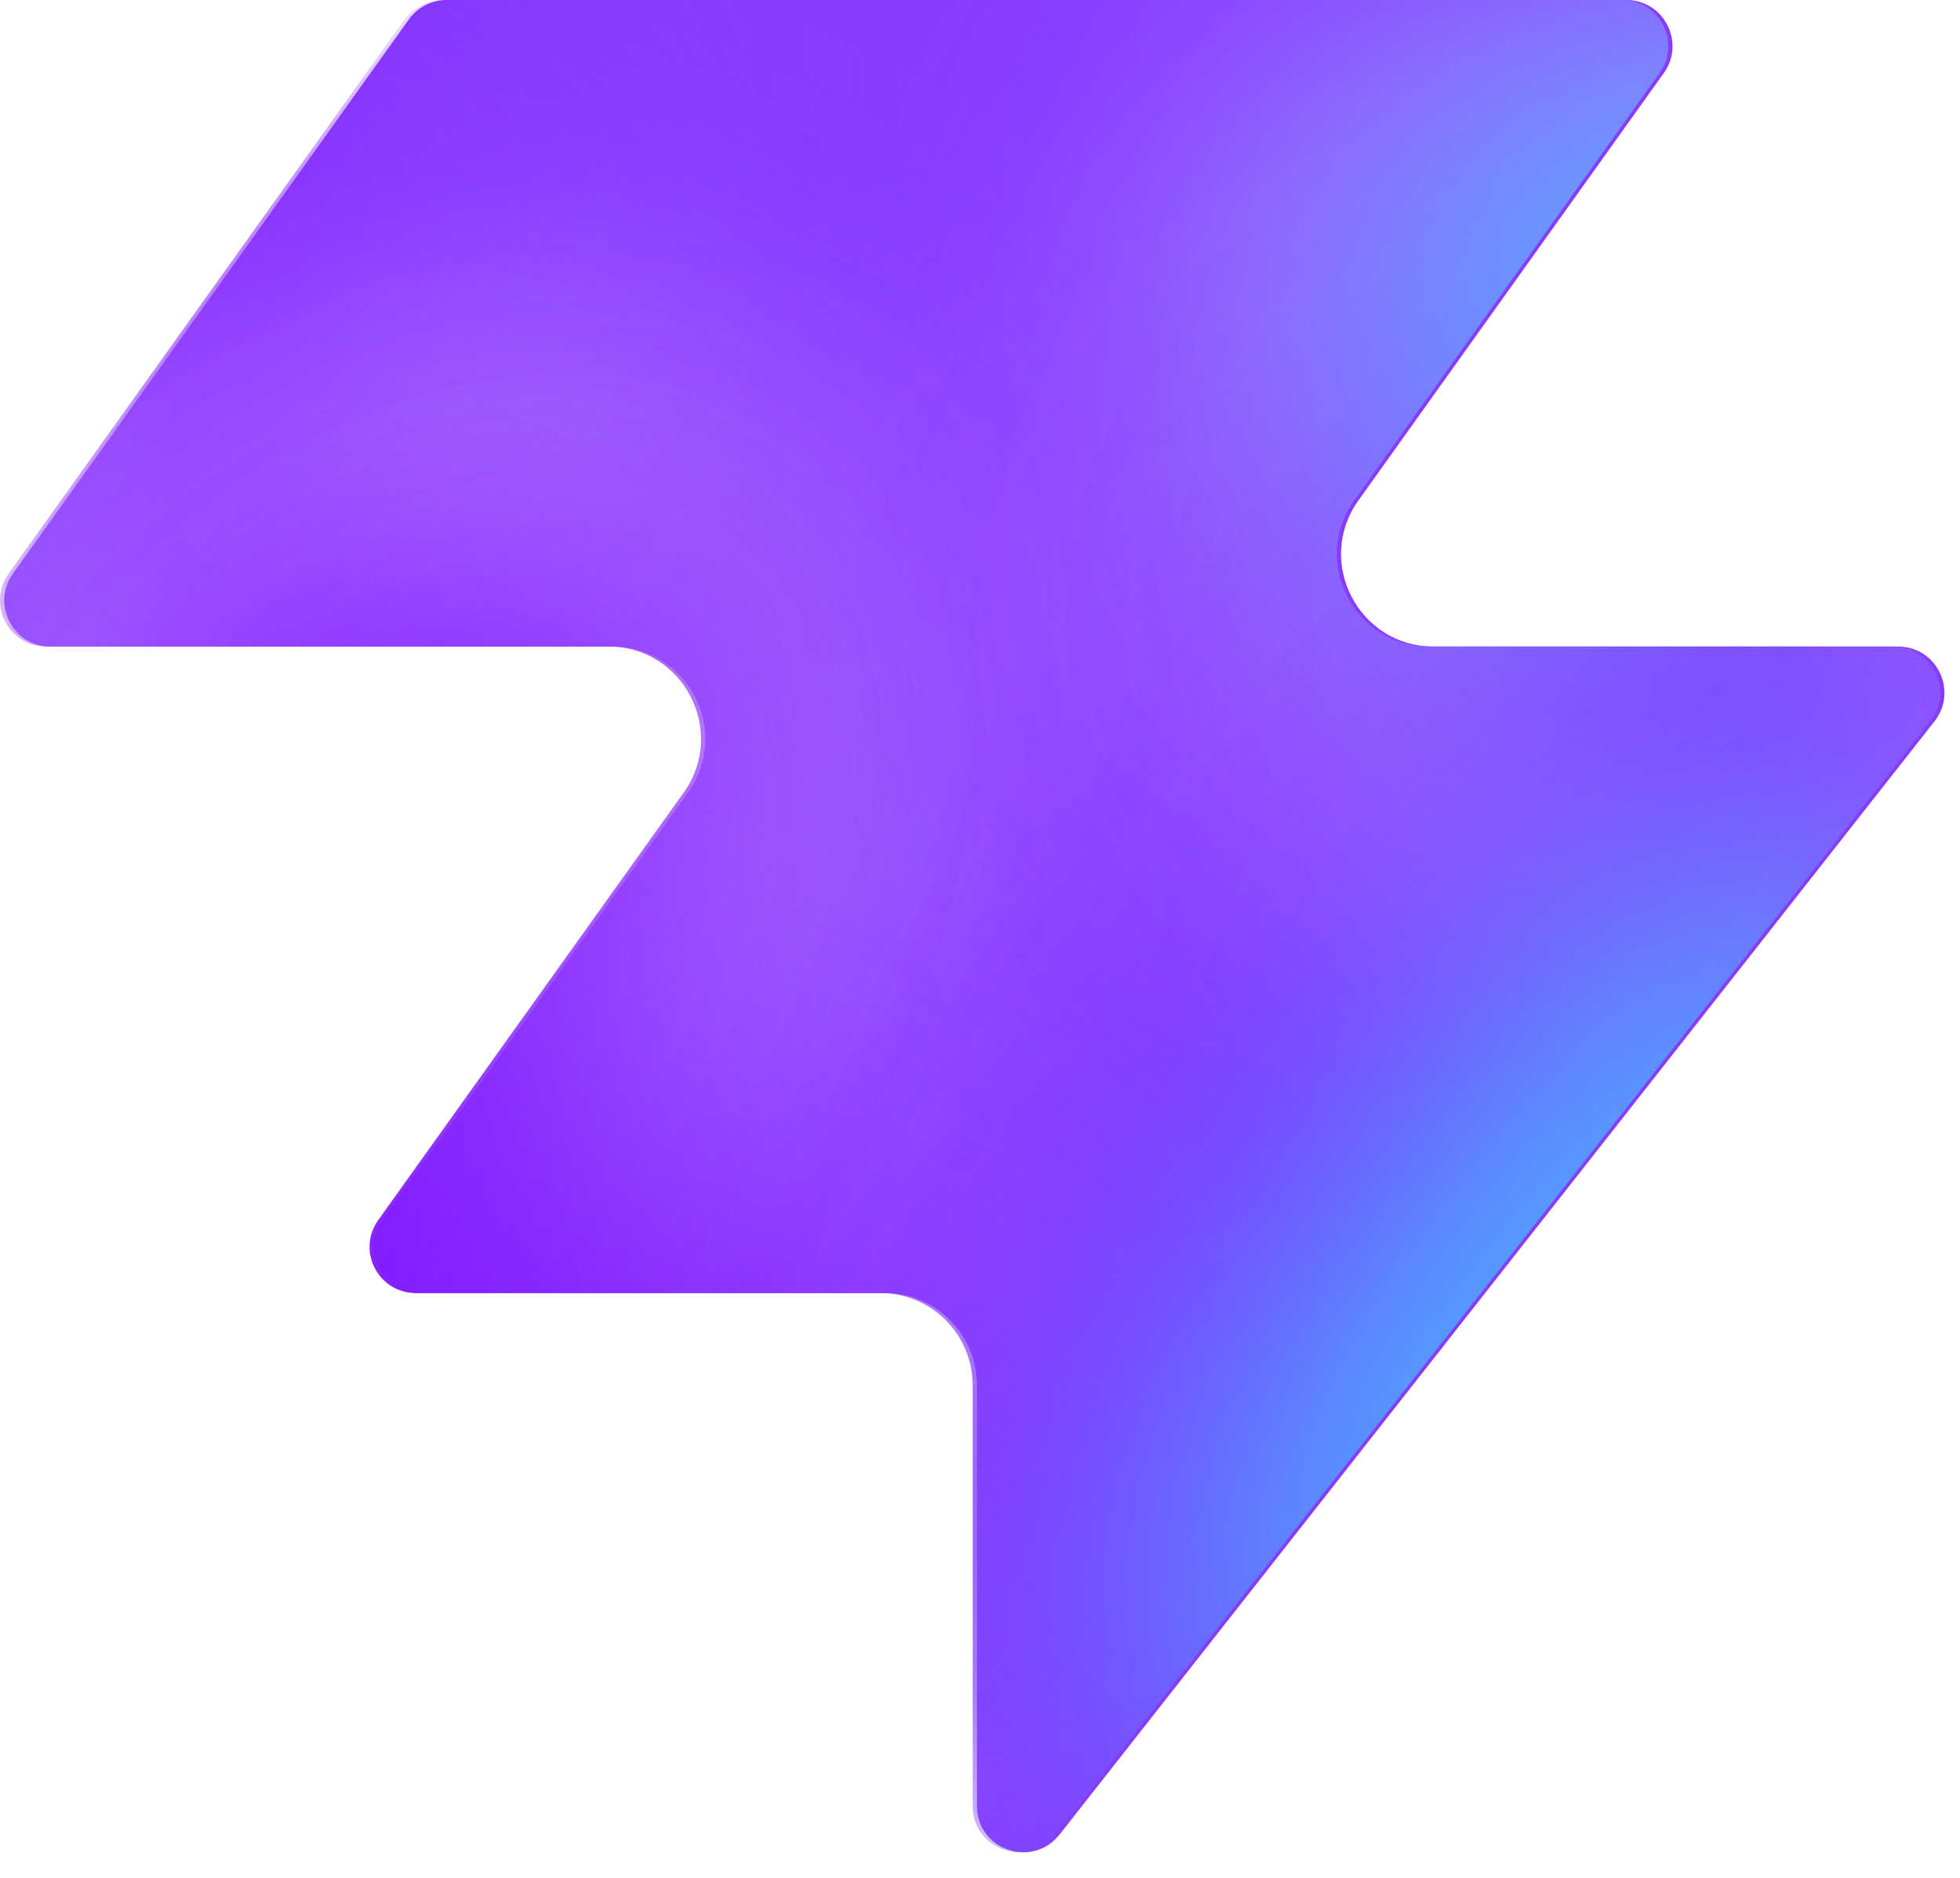
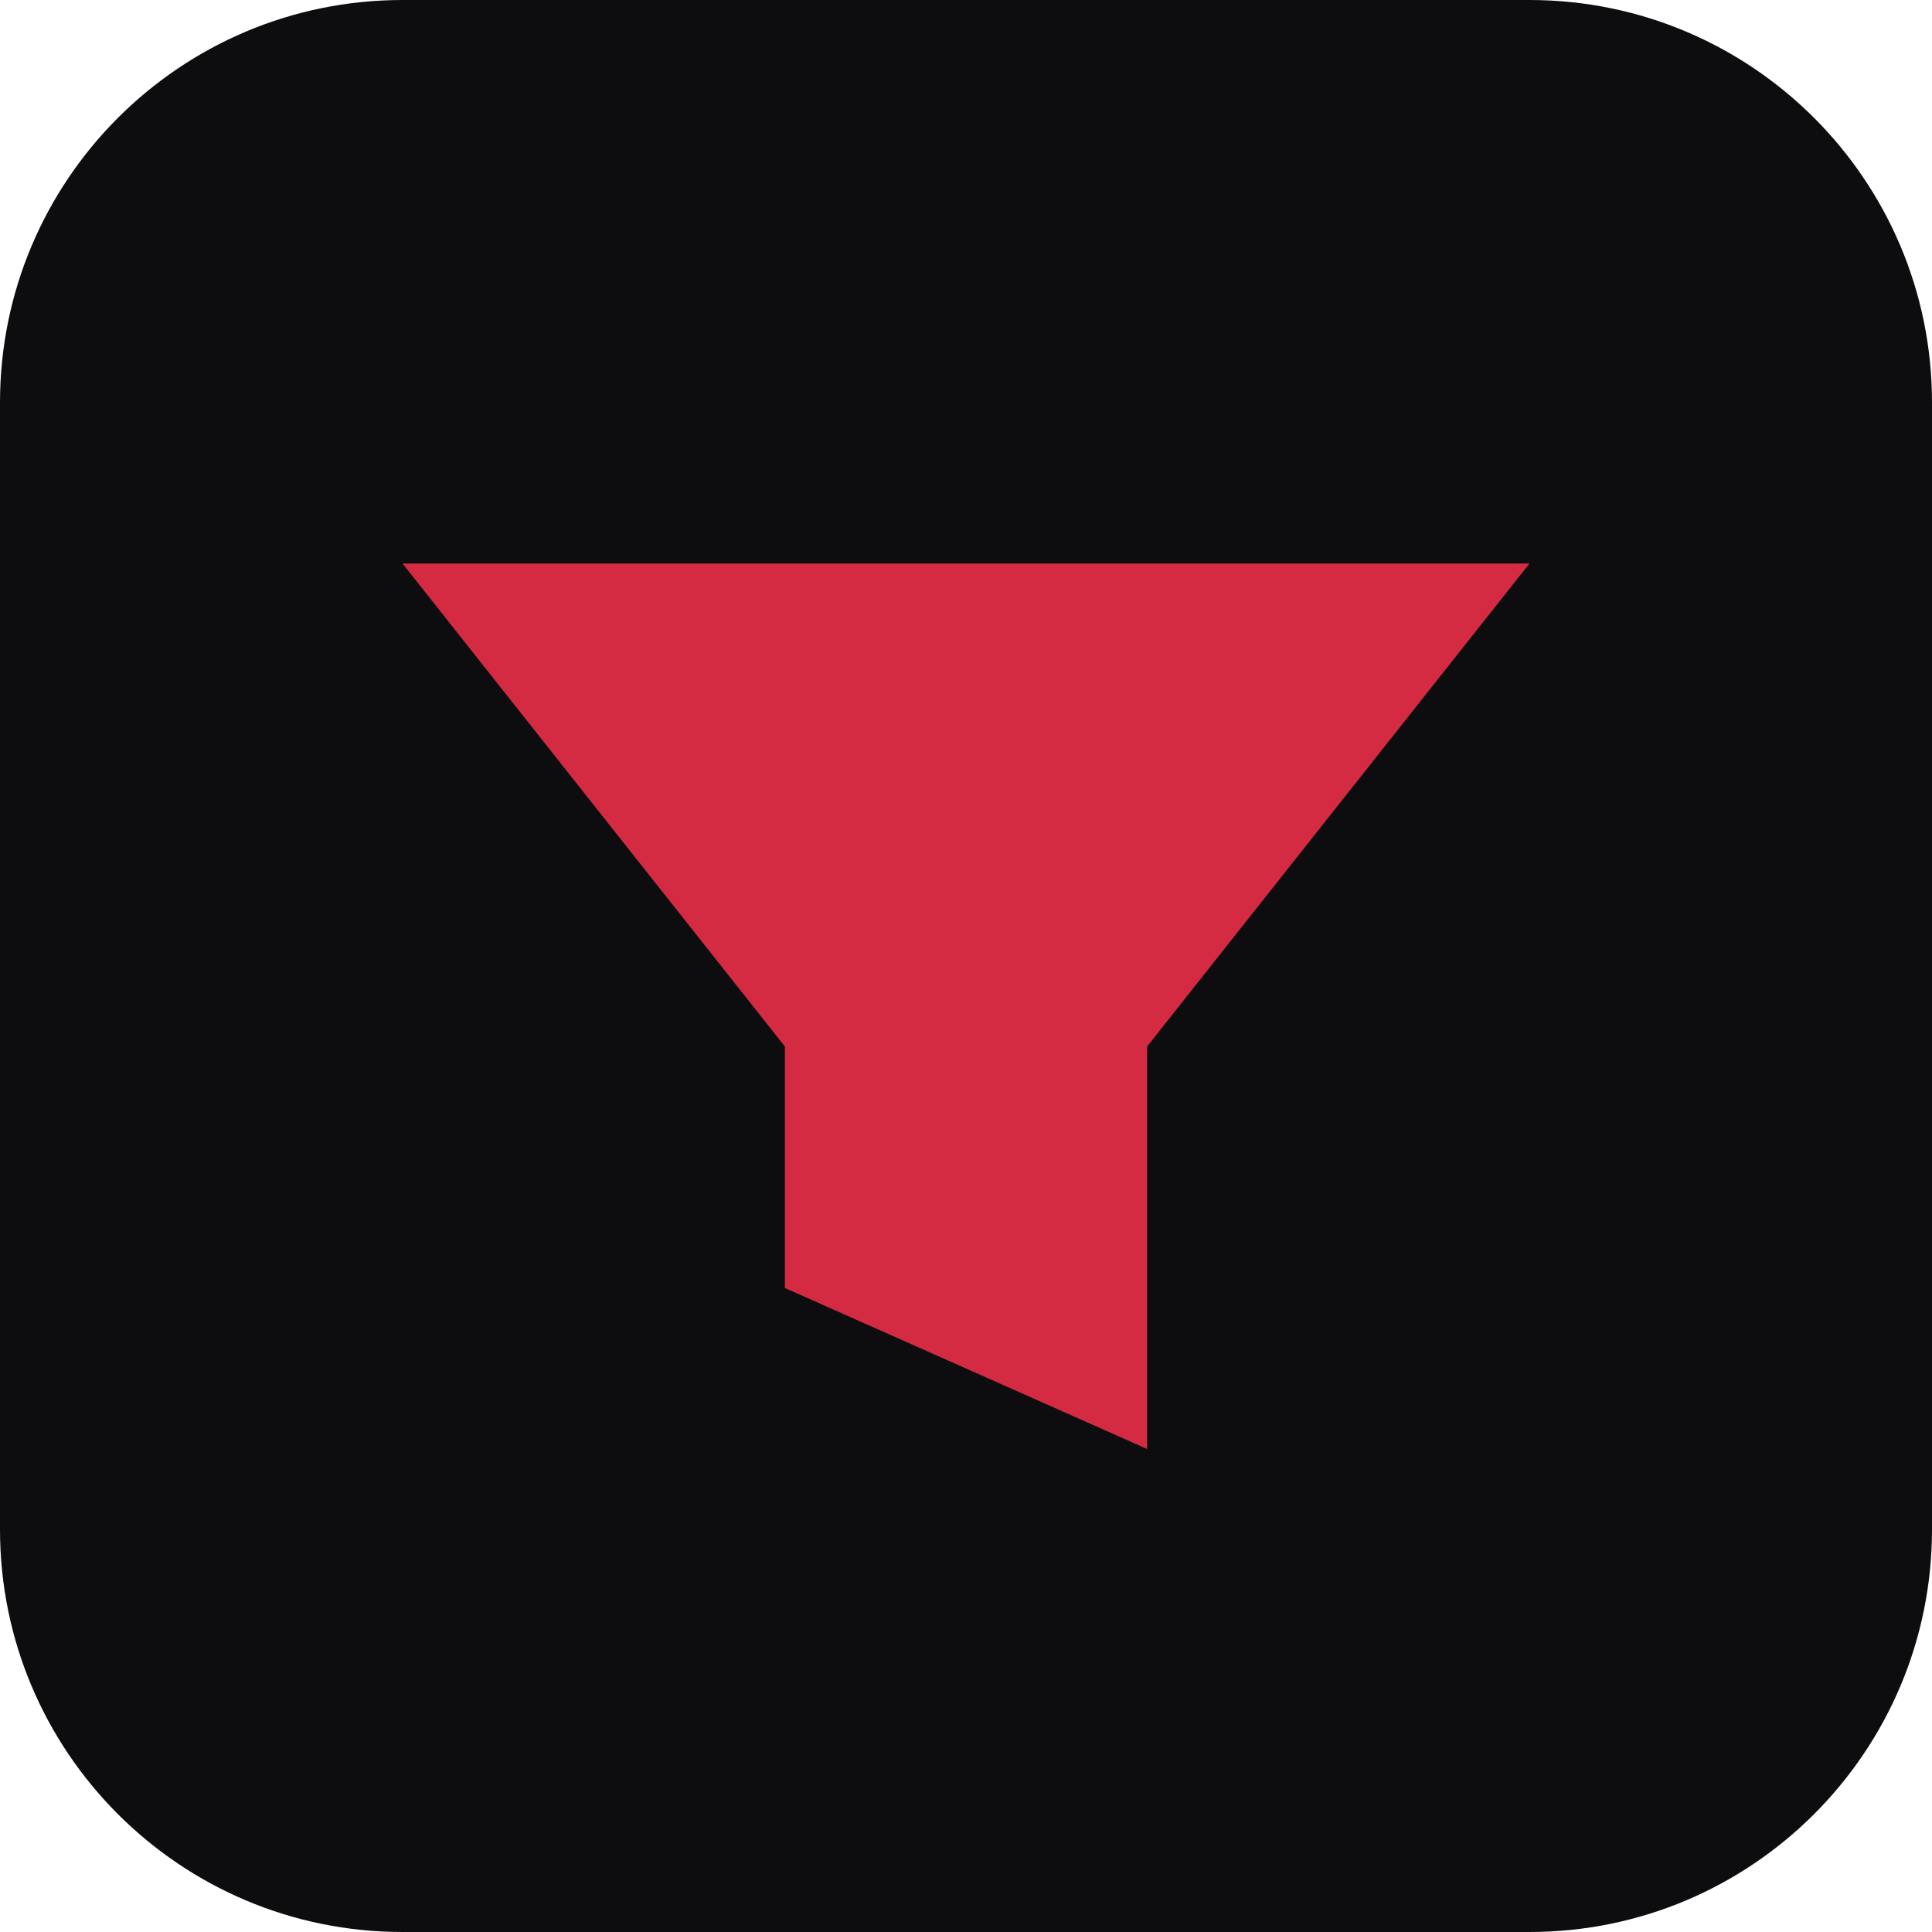
- <svg xmlns="http://www.w3.org/2000/svg" width="48" height="46" fill="none" viewBox="0 0 48 46">
-   <path fill="#863bff" d="M25.946 44.938c-.664.845-2.021.375-2.021-.698V33.937a2.26 2.26 0 0 0-2.262-2.262H10.287c-.92 0-1.456-1.04-.92-1.788l7.48-10.471c1.07-1.497 0-3.578-1.842-3.578H1.237c-.92 0-1.456-1.04-.92-1.788L10.013.474c.214-.297.556-.474.92-.474h28.894c.92 0 1.456 1.04.92 1.788l-7.48 10.471c-1.07 1.498 0 3.579 1.842 3.579h11.377c.943 0 1.473 1.088.89 1.83L25.947 44.94z" style="fill:#863bff;fill:color(display-p3 .525 .23 1);fill-opacity:1" />
-   <mask id="a" width="48" height="46" x="0" y="0" maskUnits="userSpaceOnUse" style="mask-type:alpha">
-     <path fill="#000" d="M25.842 44.938c-.664.844-2.021.375-2.021-.698V33.937a2.26 2.26 0 0 0-2.262-2.262H10.183c-.92 0-1.456-1.04-.92-1.788l7.48-10.471c1.07-1.498 0-3.579-1.842-3.579H1.133c-.92 0-1.456-1.04-.92-1.787L9.91.473c.214-.297.556-.474.92-.474h28.894c.92 0 1.456 1.04.92 1.788l-7.48 10.471c-1.07 1.498 0 3.578 1.842 3.578h11.377c.943 0 1.473 1.088.89 1.832L25.843 44.94z" style="fill:#000;fill-opacity:1" />
-   </mask>
-   <g mask="url(#a)">
-     <g filter="url(#b)">
-       <ellipse cx="5.508" cy="14.704" fill="#ede6ff" rx="5.508" ry="14.704" style="fill:#ede6ff;fill:color(display-p3 .927 .903 1);fill-opacity:1" transform="matrix(.00324 1 1 -.00324 -4.47 31.516)" />
-     </g>
-     <g filter="url(#c)">
-       <ellipse cx="10.399" cy="29.851" fill="#ede6ff" rx="10.399" ry="29.851" style="fill:#ede6ff;fill:color(display-p3 .927 .903 1);fill-opacity:1" transform="matrix(.00324 1 1 -.00324 -39.328 7.883)" />
-     </g>
-     <g filter="url(#d)">
-       <ellipse cx="5.508" cy="30.487" fill="#7e14ff" rx="5.508" ry="30.487" style="fill:#7e14ff;fill:color(display-p3 .492 .077 1);fill-opacity:1" transform="rotate(89.814 -25.913 -14.639)scale(1 -1)" />
-     </g>
-     <g filter="url(#e)">
-       <ellipse cx="5.508" cy="30.599" fill="#7e14ff" rx="5.508" ry="30.599" style="fill:#7e14ff;fill:color(display-p3 .492 .077 1);fill-opacity:1" transform="rotate(89.814 -32.644 -3.334)scale(1 -1)" />
-     </g>
-     <g filter="url(#f)">
-       <ellipse cx="5.508" cy="30.599" fill="#7e14ff" rx="5.508" ry="30.599" style="fill:#7e14ff;fill:color(display-p3 .492 .077 1);fill-opacity:1" transform="matrix(.00324 1 1 -.00324 -34.34 30.47)" />
-     </g>
-     <g filter="url(#g)">
-       <ellipse cx="14.072" cy="22.078" fill="#ede6ff" rx="14.072" ry="22.078" style="fill:#ede6ff;fill:color(display-p3 .927 .903 1);fill-opacity:1" transform="rotate(93.35 24.506 48.493)scale(-1 1)" />
-     </g>
-     <g filter="url(#h)">
-       <ellipse cx="3.47" cy="21.501" fill="#7e14ff" rx="3.47" ry="21.501" style="fill:#7e14ff;fill:color(display-p3 .492 .077 1);fill-opacity:1" transform="rotate(89.009 28.708 47.59)scale(-1 1)" />
-     </g>
-     <g filter="url(#i)">
-       <ellipse cx="3.47" cy="21.501" fill="#7e14ff" rx="3.47" ry="21.501" style="fill:#7e14ff;fill:color(display-p3 .492 .077 1);fill-opacity:1" transform="rotate(89.009 28.708 47.59)scale(-1 1)" />
-     </g>
-     <g filter="url(#j)">
-       <ellipse cx=".387" cy="8.972" fill="#7e14ff" rx="4.407" ry="29.108" style="fill:#7e14ff;fill:color(display-p3 .492 .077 1);fill-opacity:1" transform="rotate(39.51 .387 8.972)" />
-     </g>
-     <g filter="url(#k)">
-       <ellipse cx="47.523" cy="-6.092" fill="#7e14ff" rx="4.407" ry="29.108" style="fill:#7e14ff;fill:color(display-p3 .492 .077 1);fill-opacity:1" transform="rotate(37.892 47.523 -6.092)" />
-     </g>
-     <g filter="url(#l)">
-       <ellipse cx="41.412" cy="6.333" fill="#47bfff" rx="5.971" ry="9.665" style="fill:#47bfff;fill:color(display-p3 .28 .748 1);fill-opacity:1" transform="rotate(37.892 41.412 6.333)" />
-     </g>
-     <g filter="url(#m)">
-       <ellipse cx="-1.879" cy="38.332" fill="#7e14ff" rx="4.407" ry="29.108" style="fill:#7e14ff;fill:color(display-p3 .492 .077 1);fill-opacity:1" transform="rotate(37.892 -1.88 38.332)" />
-     </g>
-     <g filter="url(#n)">
-       <ellipse cx="-1.879" cy="38.332" fill="#7e14ff" rx="4.407" ry="29.108" style="fill:#7e14ff;fill:color(display-p3 .492 .077 1);fill-opacity:1" transform="rotate(37.892 -1.88 38.332)" />
-     </g>
-     <g filter="url(#o)">
-       <ellipse cx="35.651" cy="29.907" fill="#7e14ff" rx="4.407" ry="29.108" style="fill:#7e14ff;fill:color(display-p3 .492 .077 1);fill-opacity:1" transform="rotate(37.892 35.651 29.907)" />
-     </g>
-     <g filter="url(#p)">
-       <ellipse cx="38.418" cy="32.4" fill="#47bfff" rx="5.971" ry="15.297" style="fill:#47bfff;fill:color(display-p3 .28 .748 1);fill-opacity:1" transform="rotate(37.892 38.418 32.4)" />
-     </g>
-   </g>
-   <defs>
-     <filter id="b" width="60.045" height="41.654" x="-19.77" y="16.149" color-interpolation-filters="sRGB" filterUnits="userSpaceOnUse">
-       <feFlood flood-opacity="0" result="BackgroundImageFix" />
-       <feBlend in="SourceGraphic" in2="BackgroundImageFix" result="shape" />
-       <feGaussianBlur result="effect1_foregroundBlur_2002_17158" stdDeviation="7.659" />
-     </filter>
-     <filter id="c" width="90.34" height="51.437" x="-54.613" y="-7.533" color-interpolation-filters="sRGB" filterUnits="userSpaceOnUse">
-       <feFlood flood-opacity="0" result="BackgroundImageFix" />
-       <feBlend in="SourceGraphic" in2="BackgroundImageFix" result="shape" />
-       <feGaussianBlur result="effect1_foregroundBlur_2002_17158" stdDeviation="7.659" />
-     </filter>
-     <filter id="d" width="79.355" height="29.4" x="-49.64" y="2.03" color-interpolation-filters="sRGB" filterUnits="userSpaceOnUse">
-       <feFlood flood-opacity="0" result="BackgroundImageFix" />
-       <feBlend in="SourceGraphic" in2="BackgroundImageFix" result="shape" />
-       <feGaussianBlur result="effect1_foregroundBlur_2002_17158" stdDeviation="4.596" />
-     </filter>
-     <filter id="e" width="79.579" height="29.4" x="-45.045" y="20.029" color-interpolation-filters="sRGB" filterUnits="userSpaceOnUse">
-       <feFlood flood-opacity="0" result="BackgroundImageFix" />
-       <feBlend in="SourceGraphic" in2="BackgroundImageFix" result="shape" />
-       <feGaussianBlur result="effect1_foregroundBlur_2002_17158" stdDeviation="4.596" />
-     </filter>
-     <filter id="f" width="79.579" height="29.4" x="-43.513" y="21.178" color-interpolation-filters="sRGB" filterUnits="userSpaceOnUse">
-       <feFlood flood-opacity="0" result="BackgroundImageFix" />
-       <feBlend in="SourceGraphic" in2="BackgroundImageFix" result="shape" />
-       <feGaussianBlur result="effect1_foregroundBlur_2002_17158" stdDeviation="4.596" />
-     </filter>
-     <filter id="g" width="74.749" height="58.852" x="15.756" y="-17.901" color-interpolation-filters="sRGB" filterUnits="userSpaceOnUse">
-       <feFlood flood-opacity="0" result="BackgroundImageFix" />
-       <feBlend in="SourceGraphic" in2="BackgroundImageFix" result="shape" />
-       <feGaussianBlur result="effect1_foregroundBlur_2002_17158" stdDeviation="7.659" />
-     </filter>
-     <filter id="h" width="61.377" height="25.362" x="23.548" y="2.284" color-interpolation-filters="sRGB" filterUnits="userSpaceOnUse">
-       <feFlood flood-opacity="0" result="BackgroundImageFix" />
-       <feBlend in="SourceGraphic" in2="BackgroundImageFix" result="shape" />
-       <feGaussianBlur result="effect1_foregroundBlur_2002_17158" stdDeviation="4.596" />
-     </filter>
-     <filter id="i" width="61.377" height="25.362" x="23.548" y="2.284" color-interpolation-filters="sRGB" filterUnits="userSpaceOnUse">
-       <feFlood flood-opacity="0" result="BackgroundImageFix" />
-       <feBlend in="SourceGraphic" in2="BackgroundImageFix" result="shape" />
-       <feGaussianBlur result="effect1_foregroundBlur_2002_17158" stdDeviation="4.596" />
-     </filter>
-     <filter id="j" width="56.045" height="63.649" x="-27.636" y="-22.853" color-interpolation-filters="sRGB" filterUnits="userSpaceOnUse">
-       <feFlood flood-opacity="0" result="BackgroundImageFix" />
-       <feBlend in="SourceGraphic" in2="BackgroundImageFix" result="shape" />
-       <feGaussianBlur result="effect1_foregroundBlur_2002_17158" stdDeviation="4.596" />
-     </filter>
-     <filter id="k" width="54.814" height="64.646" x="20.116" y="-38.415" color-interpolation-filters="sRGB" filterUnits="userSpaceOnUse">
-       <feFlood flood-opacity="0" result="BackgroundImageFix" />
-       <feBlend in="SourceGraphic" in2="BackgroundImageFix" result="shape" />
-       <feGaussianBlur result="effect1_foregroundBlur_2002_17158" stdDeviation="4.596" />
-     </filter>
-     <filter id="l" width="33.541" height="35.313" x="24.641" y="-11.323" color-interpolation-filters="sRGB" filterUnits="userSpaceOnUse">
-       <feFlood flood-opacity="0" result="BackgroundImageFix" />
-       <feBlend in="SourceGraphic" in2="BackgroundImageFix" result="shape" />
-       <feGaussianBlur result="effect1_foregroundBlur_2002_17158" stdDeviation="4.596" />
-     </filter>
-     <filter id="m" width="54.814" height="64.646" x="-29.286" y="6.009" color-interpolation-filters="sRGB" filterUnits="userSpaceOnUse">
-       <feFlood flood-opacity="0" result="BackgroundImageFix" />
-       <feBlend in="SourceGraphic" in2="BackgroundImageFix" result="shape" />
-       <feGaussianBlur result="effect1_foregroundBlur_2002_17158" stdDeviation="4.596" />
-     </filter>
-     <filter id="n" width="54.814" height="64.646" x="-29.286" y="6.009" color-interpolation-filters="sRGB" filterUnits="userSpaceOnUse">
-       <feFlood flood-opacity="0" result="BackgroundImageFix" />
-       <feBlend in="SourceGraphic" in2="BackgroundImageFix" result="shape" />
-       <feGaussianBlur result="effect1_foregroundBlur_2002_17158" stdDeviation="4.596" />
-     </filter>
-     <filter id="o" width="54.814" height="64.646" x="8.244" y="-2.416" color-interpolation-filters="sRGB" filterUnits="userSpaceOnUse">
-       <feFlood flood-opacity="0" result="BackgroundImageFix" />
-       <feBlend in="SourceGraphic" in2="BackgroundImageFix" result="shape" />
-       <feGaussianBlur result="effect1_foregroundBlur_2002_17158" stdDeviation="4.596" />
-     </filter>
-     <filter id="p" width="39.409" height="43.623" x="18.713" y="10.588" color-interpolation-filters="sRGB" filterUnits="userSpaceOnUse">
-       <feFlood flood-opacity="0" result="BackgroundImageFix" />
-       <feBlend in="SourceGraphic" in2="BackgroundImageFix" result="shape" />
-       <feGaussianBlur result="effect1_foregroundBlur_2002_17158" stdDeviation="4.596" />
-     </filter>
-   </defs>
+ <svg xmlns="http://www.w3.org/2000/svg" width="48" height="48" viewBox="0 0 48 48">
+   <rect width="48" height="48" rx="10" fill="#0D0D0F" />
+   <path d="M10 14h28l-9.5 12v10l-9-4V26z" fill="#D42A42" />
</svg>
